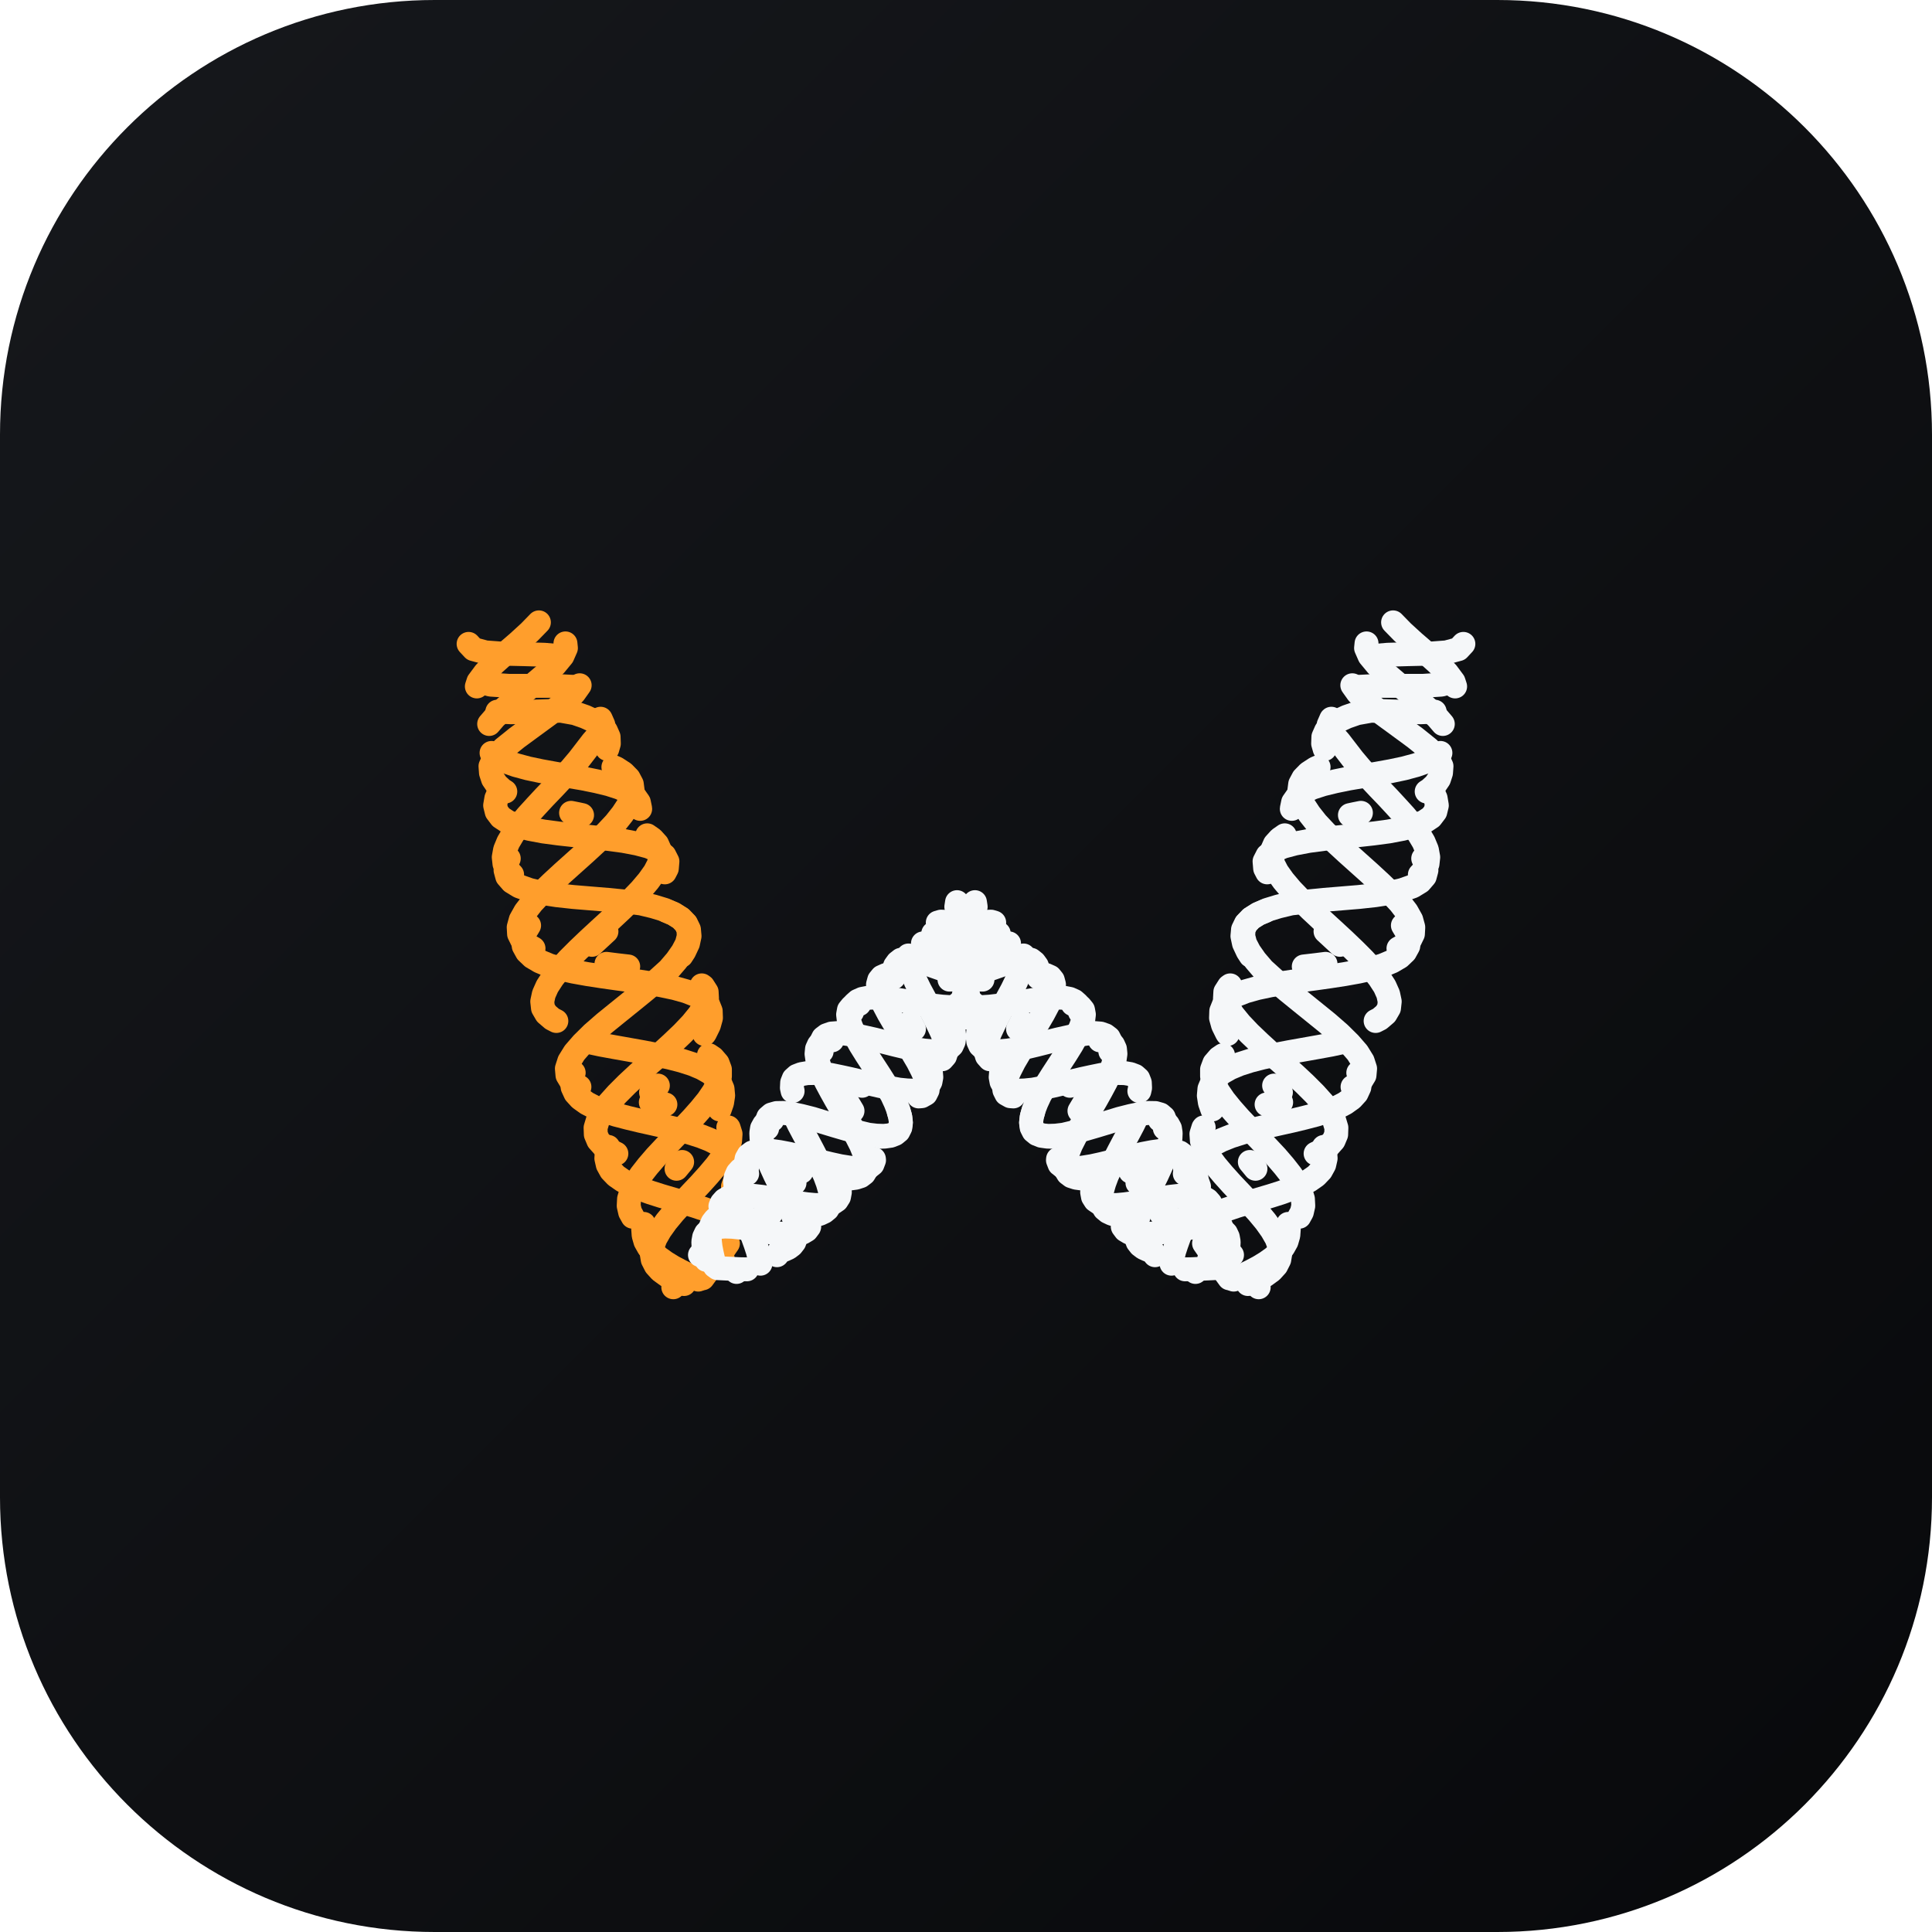
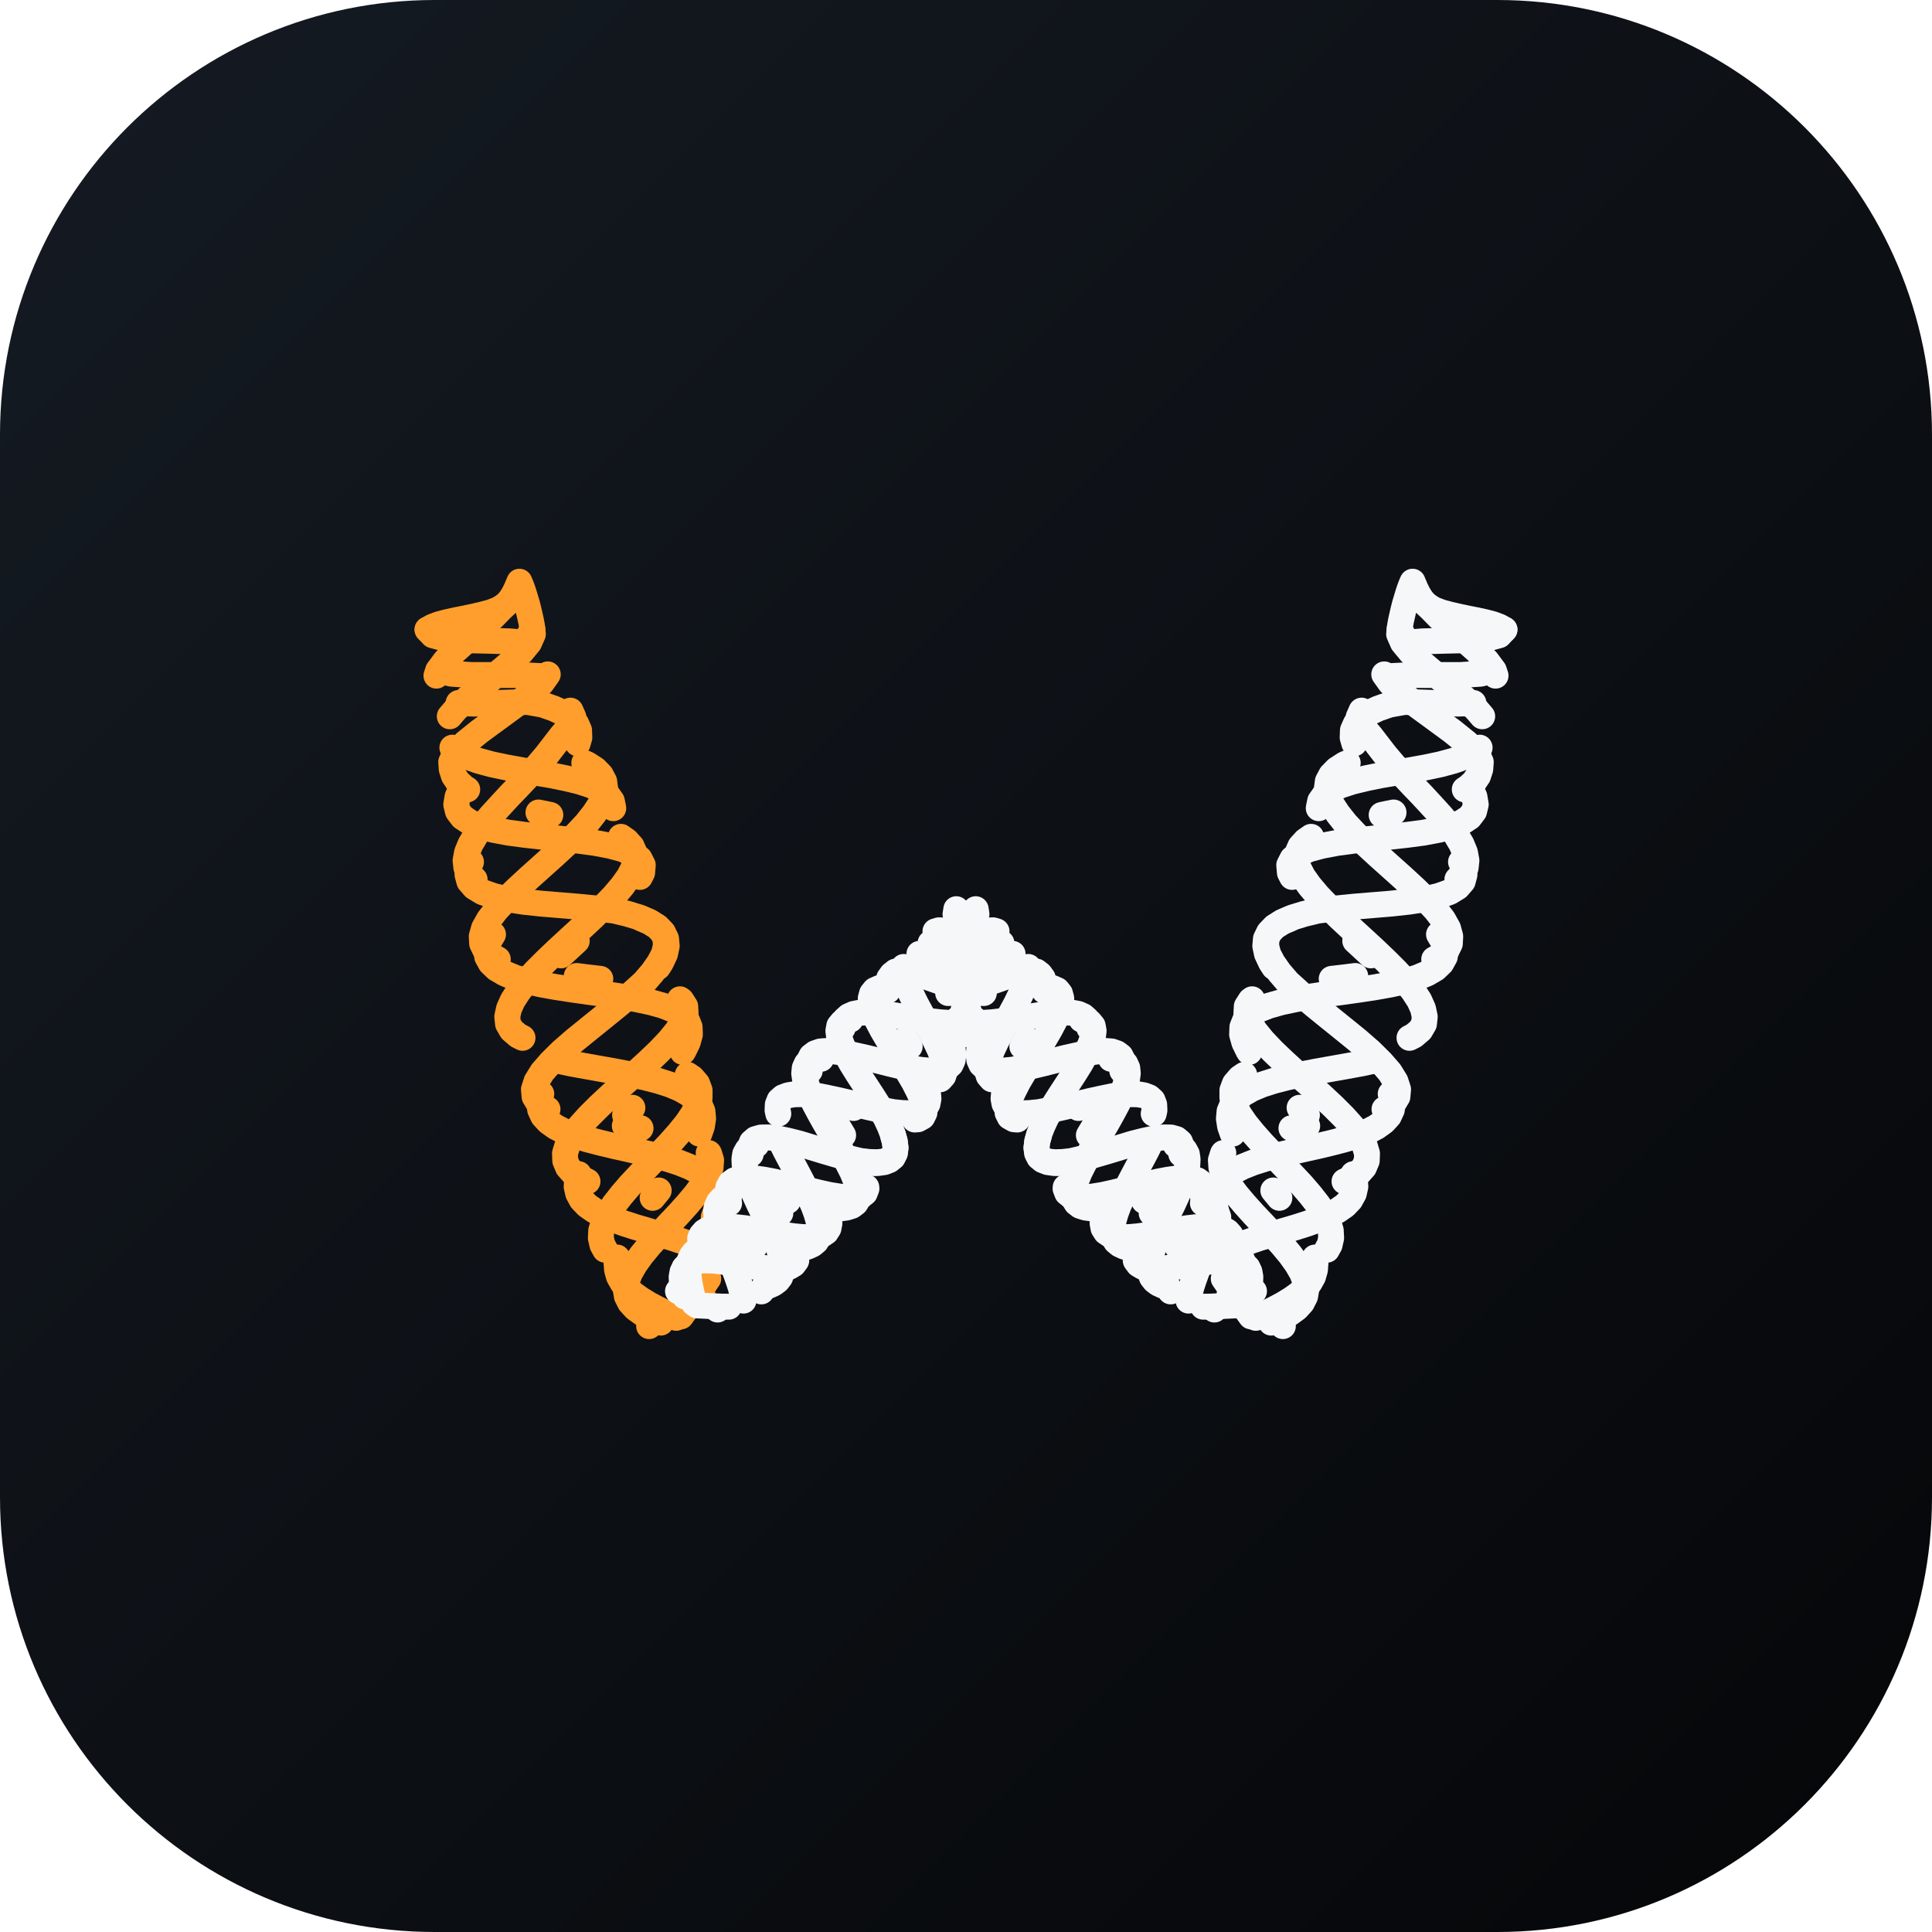
<svg xmlns="http://www.w3.org/2000/svg" viewBox="0 0 100 100" width="1024" height="1024">
  <defs>
    <linearGradient id="ibg" x1="0%" y1="0%" x2="100%" y2="100%">
-       <stop offset="0%" stop-color="#16181C" />
-       <stop offset="100%" stop-color="#08090B" />
+       <stop offset="0%" stop-color="#151B23" />
+       <stop offset="100%" stop-color="#050608" />
    </linearGradient>
  </defs>
  <rect width="100" height="100" rx="22.5" fill="url(#ibg)" />
-   <g transform="translate(19.056,20.269) scale(0.61887)">
-     <polyline points="8.40,21.10 8.81,21.54 9.81,21.81 11.28,21.92 13.01,21.96 14.73,22.01 15.81,22.10" fill="none" stroke="#FF9E2C" stroke-width="2.00" stroke-linecap="round" stroke-linejoin="round" />
+   <g transform="translate(16.5,18.45) scale(0.67)">
+     <polyline points="8.40,21.10 8.81,21.54 9.81,21.81 11.28,21.92 13.01,21.96 14.73,22.01 15.81,22.10 15.92,21.98 16.04,21.83 16.17,21.66 16.29,21.47 16.40,21.27 16.50,21.06" fill="none" stroke="#FF9E2C" stroke-width="2.00" stroke-linecap="round" stroke-linejoin="round" />
    <polyline points="10.32,30.22 10.80,30.59 11.50,30.94 12.36,31.24 13.36,31.51 14.45,31.74 15.61,31.95 16.80,32.16 17.98,32.36 19.11,32.59 20.14,32.84 21.04,33.13 21.77,33.48 22.31,33.88 22.64,34.35 22.75,34.88 22.75,34.90" fill="none" stroke="#FF9E2C" stroke-width="2.00" stroke-linecap="round" stroke-linejoin="round" />
    <polyline points="13.46,44.65 13.13,45.20 12.95,45.83 13.01,46.37 13.28,46.86 13.73,47.29 14.36,47.66 15.15,47.99 16.10,48.27 17.17,48.51 18.34,48.72 19.58,48.91 20.85,49.09 22.13,49.26 23.38,49.45 24.56,49.66 25.65,49.89 26.61,50.16 27.43,50.48 28.05,50.86 28.45,51.31 28.65,51.81 28.67,52.38 28.50,52.99 28.17,53.66 28.12,53.73" fill="none" stroke="#FF9E2C" stroke-width="2.00" stroke-linecap="round" stroke-linejoin="round" />
    <polyline points="24.23,58.04 23.88,58.38 23.66,58.61" fill="none" stroke="#FF9E2C" stroke-width="2.00" stroke-linecap="round" stroke-linejoin="round" />
    <polyline points="20.08,63.17 19.96,63.55 19.92,64.13 20.04,64.66 20.31,65.15 20.73,65.59 21.29,65.98 21.97,66.34 22.75,66.67 23.60,66.98 24.51,67.27 25.46,67.55 26.41,67.83 27.34,68.11 28.23,68.41 29.06,68.72 29.81,69.06 30.46,69.43" fill="none" stroke="#FF9E2C" stroke-width="2.00" stroke-linecap="round" stroke-linejoin="round" />
    <polyline points="10.80,26.77 11.98,26.82 14.02,26.76 16.12,26.69 17.30,26.90 18.16,27.20 18.89,27.54 19.48,27.93 19.89,28.38 20.11,28.88 20.13,29.44 20.00,29.89" fill="none" stroke="#FF9E2C" stroke-width="2.00" stroke-linecap="round" stroke-linejoin="round" />
    <polyline points="11.76,39.05 11.58,39.43 11.49,40.03 11.63,40.55 12.02,41.00 12.64,41.38 13.49,41.68 14.55,41.93 15.78,42.12 17.16,42.27 18.61,42.39 20.07,42.51 21.49,42.65 22.82,42.81 23.86,43.06 24.78,43.34 25.56,43.68 26.16,44.06 26.59,44.50 26.83,44.99 26.88,45.54 26.75,46.15 26.44,46.81 26.20,47.18" fill="none" stroke="#FF9E2C" stroke-width="2.00" stroke-linecap="round" stroke-linejoin="round" />
    <polyline points="17.19,56.97 17.17,57.03 17.05,57.63 17.10,58.18 17.33,58.68 17.73,59.12 18.29,59.52 18.98,59.88 19.81,60.19 20.73,60.48 21.73,60.74 22.77,60.99 23.85,61.23 24.91,61.47 25.95,61.72 26.93,61.99 27.84,62.28 28.64,62.60 29.34,62.96 29.90,63.35 30.33,63.79 30.63,64.27 30.78,64.79 30.80,65.35 30.70,65.95 30.51,66.49" fill="none" stroke="#FF9E2C" stroke-width="2.00" stroke-linecap="round" stroke-linejoin="round" />
    <polyline points="25.52,74.91 25.52,74.91" fill="none" stroke="#FF9E2C" stroke-width="2.00" stroke-linecap="round" stroke-linejoin="round" />
    <polyline points="9.87,24.41 10.25,24.51 11.79,24.61 13.63,24.61 15.50,24.61 17.09,24.69 17.37,24.75" fill="none" stroke="#FF9E2C" stroke-width="2.00" stroke-linecap="round" stroke-linejoin="round" />
    <polyline points="10.88,33.66 10.72,34.02 10.62,34.61 10.75,35.14 11.10,35.60 11.69,35.99 12.50,36.31 13.49,36.57 14.66,36.79 15.94,36.96 17.30,37.11 18.69,37.26 20.06,37.41 21.34,37.58 22.50,37.80 23.48,38.06 24.25,38.40 24.78,38.80 25.03,39.29 24.98,39.88 24.81,40.21" fill="none" stroke="#FF9E2C" stroke-width="2.00" stroke-linecap="round" stroke-linejoin="round" />
    <polyline points="19.93,45.15 19.53,45.52 18.72,46.27" fill="none" stroke="#FF9E2C" stroke-width="2.00" stroke-linecap="round" stroke-linejoin="round" />
    <polyline points="18.49,54.41 19.47,54.62 20.62,54.83 21.80,55.04 22.98,55.25 24.12,55.47 25.21,55.70 26.22,55.96 27.13,56.25 27.92,56.58 28.57,56.95 29.08,57.36 29.43,57.82 29.64,58.32 29.69,58.88 29.60,59.47 29.40,60.04" fill="none" stroke="#FF9E2C" stroke-width="2.00" stroke-linecap="round" stroke-linejoin="round" />
    <polyline points="26.26,64.43 26.22,64.48 25.79,65.00" fill="none" stroke="#FF9E2C" stroke-width="2.00" stroke-linecap="round" stroke-linejoin="round" />
    <polyline points="23.05,69.61 23.00,70.00 23.04,70.56 23.19,71.08 23.46,71.56 23.84,72.02 24.31,72.44 24.87,72.84 25.49,73.22 26.17,73.58 26.88,73.93 27.61,74.27" fill="none" stroke="#FF9E2C" stroke-width="2.00" stroke-linecap="round" stroke-linejoin="round" />
    <polyline points="17.69,24.56 17.22,25.22 16.30,26.07 15.10,27.00 13.76,27.98 12.44,28.95 11.31,29.86 10.53,30.67 10.23,31.33 10.27,31.88 10.44,32.40 10.76,32.87 11.22,33.29 11.47,33.45" fill="none" stroke="#FF9E2C" stroke-width="2.00" stroke-linecap="round" stroke-linejoin="round" />
    <polyline points="16.97,35.23 17.52,35.34 17.89,35.42" fill="none" stroke="#FF9E2C" stroke-width="2.00" stroke-linecap="round" stroke-linejoin="round" />
    <polyline points="23.34,37.11 23.77,37.41 24.17,37.85 24.39,38.35 24.44,38.91 24.31,39.52 23.97,40.18 23.45,40.91 22.80,41.68 22.03,42.48 21.19,43.31 20.29,44.15 19.36,45.00 18.44,45.85 17.56,46.69 16.75,47.50 16.03,48.29 15.44,49.04 14.98,49.75 14.69,50.40 14.56,51.01 14.62,51.56 14.90,52.04 15.39,52.46 15.74,52.64" fill="none" stroke="#FF9E2C" stroke-width="2.00" stroke-linecap="round" stroke-linejoin="round" />
    <polyline points="28.50,55.50 28.84,55.73 29.23,56.18 29.42,56.69 29.42,57.26 29.24,57.88 28.90,58.55 28.41,59.27 27.80,60.02 27.11,60.80 26.35,61.60 25.57,62.40 24.80,63.21 24.06,64.00 23.39,64.78 22.81,65.52 22.34,66.23 22.01,66.90 21.82,67.52 21.79,68.10 21.91,68.63 22.12,69.01" fill="none" stroke="#FF9E2C" stroke-width="2.00" stroke-linecap="round" stroke-linejoin="round" />
    <polyline points="29.65,72.51 29.65,72.51" fill="none" stroke="#FF9E2C" stroke-width="2.00" stroke-linecap="round" stroke-linejoin="round" />
-     <polyline points="14.28,19.30 13.49,20.11 12.55,20.97 11.53,21.85 10.57,22.71 9.77,23.52 9.22,24.26 9.09,24.66" fill="none" stroke="#FF9E2C" stroke-width="2.00" stroke-linecap="round" stroke-linejoin="round" />
+     <polyline points="8.40,21.10 8.78,20.88 9.28,20.69 9.88,20.53 10.56,20.38 11.27,20.24 11.98,20.09 12.67,19.93 13.30,19.76 13.85,19.55 14.28,19.30 13.49,20.11 12.55,20.97 11.53,21.85 10.57,22.71 9.77,23.52 9.22,24.26 9.09,24.66" fill="none" stroke="#FF9E2C" stroke-width="2.00" stroke-linecap="round" stroke-linejoin="round" />
    <polyline points="19.44,27.36 19.45,27.37 19.67,27.87 19.43,28.52 18.76,29.29 18.19,30.03 17.62,30.77 16.97,31.54 16.26,32.32 15.51,33.12 14.74,33.92 14.00,34.72 13.29,35.50 12.66,36.26 12.13,36.99 11.72,37.68 11.45,38.33 11.34,38.94 11.40,39.49 11.64,39.98 12.04,40.40" fill="none" stroke="#FF9E2C" stroke-width="2.00" stroke-linecap="round" stroke-linejoin="round" />
    <polyline points="24.94,43.43 25.54,43.68 26.15,44.06 26.56,44.50 26.79,45.00 26.81,45.56 26.65,46.18 26.30,46.85 25.79,47.58 25.14,48.34 24.19,49.20 23.14,50.09 22.02,51.00 20.88,51.92 19.77,52.82 18.76,53.70 17.92,54.53 17.26,55.29 16.82,56.00 16.62,56.62 16.67,57.18 16.96,57.66 17.48,58.06 17.67,58.15" fill="none" stroke="#FF9E2C" stroke-width="2.00" stroke-linecap="round" stroke-linejoin="round" />
    <polyline points="23.64,59.44 23.97,59.49 24.86,59.62" fill="none" stroke="#FF9E2C" stroke-width="2.00" stroke-linecap="round" stroke-linejoin="round" />
    <polyline points="30.12,61.54 30.15,61.58 30.31,62.09 30.27,62.67 30.05,63.31 29.66,64.00 29.12,64.73 28.48,65.49 27.77,66.28 27.02,67.07 26.28,67.87 25.57,68.65 24.94,69.41 24.42,70.14 24.03,70.82 23.79,71.46 23.71,72.06 23.80,72.60 24.05,73.09 24.45,73.53 25.00,73.93 25.66,74.30 26.42,74.64" fill="none" stroke="#FF9E2C" stroke-width="2.00" stroke-linecap="round" stroke-linejoin="round" />
-     <polyline points="16.50,21.06 16.54,21.45 16.25,22.11 15.63,22.86 14.75,23.70 13.70,24.59 12.58,25.50 11.51,26.40 10.60,27.24 10.12,27.80" fill="none" stroke="#FF9E2C" stroke-width="2.00" stroke-linecap="round" stroke-linejoin="round" />
+     <polyline points="14.28,19.30 14.48,19.13 14.66,18.95 14.82,18.75 14.95,18.55 15.07,18.35 15.17,18.15 15.27,17.95 15.35,17.75 15.43,17.57 15.50,17.40 15.60,17.63 15.72,17.94 15.84,18.30 15.96,18.70 16.09,19.13 16.20,19.56 16.30,19.99 16.39,20.39 16.46,20.76 16.50,21.06 16.54,21.45 16.25,22.11 15.63,22.86 14.75,23.70 13.70,24.59 12.58,25.50 11.51,26.40 10.60,27.24 10.12,27.80" fill="none" stroke="#FF9E2C" stroke-width="2.00" stroke-linecap="round" stroke-linejoin="round" />
    <polyline points="20.51,31.40 20.76,31.51 21.36,31.90 21.79,32.34 22.05,32.83 22.12,33.37 22.02,33.97 21.73,34.63 21.27,35.33 20.67,36.09 19.93,36.88 19.08,37.71 18.17,38.55 17.21,39.41 16.25,40.27 15.33,41.12 14.47,41.95 13.72,42.75 13.14,43.50 12.76,44.18 12.59,44.80 12.62,45.36 12.86,45.85 13.32,46.28 13.83,46.57" fill="none" stroke="#FF9E2C" stroke-width="2.00" stroke-linecap="round" stroke-linejoin="round" />
    <polyline points="19.93,47.86 20.80,47.97 21.75,48.08" fill="none" stroke="#FF9E2C" stroke-width="2.00" stroke-linecap="round" stroke-linejoin="round" />
    <polyline points="27.90,49.66 28.01,49.74 28.31,50.21 28.34,50.77 28.11,51.41 27.68,52.11 27.06,52.87 26.30,53.67 25.43,54.50 24.49,55.36 23.51,56.22 22.55,57.08 21.64,57.93 20.82,58.75 20.12,59.53 19.58,60.26 19.21,60.94 19.02,61.57 19.04,62.13 19.25,62.63 19.65,63.08 20.22,63.47 20.76,63.73" fill="none" stroke="#FF9E2C" stroke-width="2.00" stroke-linecap="round" stroke-linejoin="round" />
    <polyline points="30.74,67.06 30.75,67.07" fill="none" stroke="#FF9E2C" stroke-width="2.00" stroke-linecap="round" stroke-linejoin="round" />
    <polyline points="30.09,71.24 30.09,71.24 29.59,71.96 29.05,72.70 28.51,73.43 27.98,74.16" fill="none" stroke="#FF9E2C" stroke-width="2.00" stroke-linecap="round" stroke-linejoin="round" />
    <polyline points="49.25,42.70 49.19,43.09 49.48,43.75 50.05,44.62 50.77,45.60 51.48,46.58 51.89,47.21" fill="none" stroke="#F5F7F9" stroke-width="2.00" stroke-linecap="round" stroke-linejoin="round" />
    <polyline points="45.19,47.16 45.20,47.56 45.31,48.08 45.52,48.67 45.80,49.33 46.14,50.03 46.53,50.75 46.93,51.50 47.32,52.23 47.68,52.95 47.99,53.61 48.22,54.22 48.35,54.76 48.36,55.21 48.25,55.57 48.02,55.83 48.01,55.84" fill="none" stroke="#F5F7F9" stroke-width="2.00" stroke-linecap="round" stroke-linejoin="round" />
    <polyline points="38.80,54.26 38.36,54.28 37.95,54.41 37.69,54.65 37.54,54.98 37.50,55.39 37.57,55.88 37.74,56.44 37.99,57.08 38.32,57.76 38.71,58.49 39.14,59.26 39.59,60.03 40.05,60.81 40.48,61.58 40.87,62.32 41.22,63.01 41.48,63.65 41.66,64.23 41.72,64.71 41.65,65.10 41.47,65.40 41.18,65.62 40.78,65.75 40.27,65.82 40.22,65.82" fill="none" stroke="#F5F7F9" stroke-width="2.00" stroke-linecap="round" stroke-linejoin="round" />
    <polyline points="36.24,65.24 35.91,65.17 35.69,65.13" fill="none" stroke="#F5F7F9" stroke-width="2.00" stroke-linecap="round" stroke-linejoin="round" />
    <polyline points="31.71,64.82 31.46,64.90 31.13,65.09 30.90,65.35 30.75,65.69 30.69,66.08 30.73,66.54 30.82,67.05 30.98,67.61 31.18,68.20 31.41,68.82 31.67,69.45 31.93,70.09 32.18,70.71 32.40,71.32 32.59,71.90 32.72,72.44 32.81,72.94" fill="none" stroke="#F5F7F9" stroke-width="2.00" stroke-linecap="round" stroke-linejoin="round" />
    <polyline points="47.24,46.14 47.72,46.82 48.63,47.94 49.57,49.09 49.96,49.82 50.17,50.42 50.30,50.95 50.34,51.42 50.27,51.82 50.10,52.13 49.81,52.35 49.51,52.44" fill="none" stroke="#F5F7F9" stroke-width="2.00" stroke-linecap="round" stroke-linejoin="round" />
    <polyline points="41.07,51.23 40.79,51.27 40.43,51.45 40.21,51.72 40.14,52.10 40.20,52.59 40.41,53.18 40.73,53.86 41.15,54.62 41.66,55.44 42.22,56.30 42.78,57.16 43.31,58.00 43.80,58.81 44.11,59.48 44.35,60.10 44.50,60.66 44.56,61.14 44.51,61.54 44.35,61.86 44.07,62.09 43.69,62.24 43.20,62.31 42.90,62.32" fill="none" stroke="#F5F7F9" stroke-width="2.00" stroke-linecap="round" stroke-linejoin="round" />
    <polyline points="33.80,60.91 33.76,60.92 33.38,61.08 33.11,61.31 32.94,61.62 32.88,62.01 32.90,62.47 33.00,62.99 33.19,63.57 33.43,64.19 33.72,64.84 34.03,65.52 34.37,66.21 34.69,66.89 35.00,67.57 35.28,68.21 35.51,68.83 35.69,69.39 35.79,69.92 35.82,70.38 35.77,70.78 35.64,71.13 35.43,71.40 35.14,71.62 34.77,71.79 34.40,71.88" fill="none" stroke="#F5F7F9" stroke-width="2.00" stroke-linecap="round" stroke-linejoin="round" />
    <polyline points="27.75,72.21 27.75,72.21" fill="none" stroke="#F5F7F9" stroke-width="2.00" stroke-linecap="round" stroke-linejoin="round" />
    <polyline points="48.11,44.75 48.22,45.00 48.82,45.90 49.61,46.93 50.41,47.97 51.05,48.89 51.14,49.07" fill="none" stroke="#F5F7F9" stroke-width="2.00" stroke-linecap="round" stroke-linejoin="round" />
    <polyline points="43.58,48.74 43.32,48.79 42.96,48.95 42.74,49.22 42.64,49.59 42.68,50.06 42.86,50.63 43.14,51.28 43.53,52.02 43.98,52.79 44.49,53.61 45.00,54.44 45.51,55.26 45.97,56.04 46.34,56.77 46.63,57.41 46.77,57.97 46.79,58.42 46.63,58.74 46.29,58.93 46.04,58.95" fill="none" stroke="#F5F7F9" stroke-width="2.00" stroke-linecap="round" stroke-linejoin="round" />
    <polyline points="41.31,58.06 40.94,57.97 40.19,57.80" fill="none" stroke="#F5F7F9" stroke-width="2.00" stroke-linecap="round" stroke-linejoin="round" />
    <polyline points="35.73,60.69 36.03,61.31 36.41,62.03 36.81,62.77 37.20,63.51 37.57,64.23 37.91,64.92 38.21,65.58 38.44,66.20 38.60,66.76 38.68,67.26 38.68,67.70 38.59,68.06 38.41,68.37 38.13,68.60 37.77,68.77 37.38,68.87" fill="none" stroke="#F5F7F9" stroke-width="2.00" stroke-linecap="round" stroke-linejoin="round" />
    <polyline points="33.69,68.74 33.64,68.74 33.18,68.69" fill="none" stroke="#F5F7F9" stroke-width="2.00" stroke-linecap="round" stroke-linejoin="round" />
    <polyline points="29.53,68.87 29.30,68.99 29.02,69.22 28.81,69.49 28.66,69.82 28.58,70.20 28.56,70.62 28.58,71.08 28.64,71.57 28.74,72.08 28.86,72.61 28.99,73.15" fill="none" stroke="#F5F7F9" stroke-width="2.00" stroke-linecap="round" stroke-linejoin="round" />
    <polyline points="51.38,49.18 50.82,49.16 49.97,48.96 48.96,48.63 47.86,48.25 46.78,47.87 45.81,47.58 45.04,47.44 44.56,47.52 44.28,47.74 44.07,48.03 43.96,48.38 43.93,48.80 43.95,49.00" fill="none" stroke="#F5F7F9" stroke-width="2.00" stroke-linecap="round" stroke-linejoin="round" />
    <polyline points="45.35,52.73 45.53,53.08 45.65,53.31" fill="none" stroke="#F5F7F9" stroke-width="2.00" stroke-linecap="round" stroke-linejoin="round" />
    <polyline points="47.07,56.98 47.10,57.34 47.03,57.72 46.86,58.03 46.58,58.27 46.20,58.42 45.70,58.47 45.09,58.45 44.39,58.38 43.64,58.24 42.83,58.08 42.00,57.89 41.14,57.69 40.29,57.49 39.46,57.31 38.68,57.15 37.95,57.04 37.30,56.99 36.72,57.00 36.25,57.08 35.86,57.23 35.59,57.47 35.46,57.80 35.44,58.23 35.50,58.50" fill="none" stroke="#F5F7F9" stroke-width="2.00" stroke-linecap="round" stroke-linejoin="round" />
    <polyline points="39.43,66.68 39.45,66.96 39.38,67.34 39.19,67.64 38.88,67.85 38.47,67.98 37.97,68.04 37.37,68.03 36.71,67.97 35.99,67.87 35.24,67.74 34.48,67.61 33.71,67.48 32.97,67.35 32.27,67.27 31.62,67.22 31.04,67.22 30.54,67.28 30.13,67.41 29.80,67.61 29.57,67.87 29.46,68.13" fill="none" stroke="#F5F7F9" stroke-width="2.00" stroke-linecap="round" stroke-linejoin="round" />
    <polyline points="30.81,73.63 30.81,73.63" fill="none" stroke="#F5F7F9" stroke-width="2.00" stroke-linecap="round" stroke-linejoin="round" />
    <polyline points="52.74,45.32 51.96,45.18 51.10,44.97 50.19,44.73 49.32,44.51 48.54,44.36 47.91,44.33 47.64,44.41" fill="none" stroke="#F5F7F9" stroke-width="2.00" stroke-linecap="round" stroke-linejoin="round" />
    <polyline points="50.63,51.19 50.63,51.20 50.45,51.51 50.00,51.62 49.30,51.53 48.66,51.48 48.02,51.44 47.33,51.36 46.61,51.25 45.86,51.13 45.10,51.00 44.35,50.88 43.63,50.77 42.95,50.70 42.34,50.68 41.79,50.70 41.33,50.79 40.95,50.96 40.68,51.20 40.52,51.51 40.47,51.89" fill="none" stroke="#F5F7F9" stroke-width="2.00" stroke-linecap="round" stroke-linejoin="round" />
    <polyline points="44.37,60.22 44.50,60.65 44.55,61.13 44.49,61.52 44.32,61.84 44.03,62.06 43.63,62.20 43.12,62.25 42.51,62.23 41.83,62.15 40.96,61.94 40.03,61.68 39.07,61.40 38.08,61.10 37.13,60.81 36.22,60.58 35.42,60.41 34.73,60.33 34.16,60.34 33.74,60.46 33.46,60.70 33.33,61.04 33.34,61.48 33.37,61.62" fill="none" stroke="#F5F7F9" stroke-width="2.00" stroke-linecap="round" stroke-linejoin="round" />
    <polyline points="35.24,65.43 35.35,65.63 35.66,66.18" fill="none" stroke="#F5F7F9" stroke-width="2.00" stroke-linecap="round" stroke-linejoin="round" />
    <polyline points="36.89,69.83 36.88,69.86 36.67,70.14 36.35,70.33 35.91,70.45 35.37,70.48 34.75,70.45 34.07,70.38 33.34,70.27 32.60,70.15 31.85,70.03 31.13,69.92 30.45,69.85 29.84,69.83 29.31,69.87 28.86,69.97 28.50,70.15 28.25,70.40 28.10,70.72 28.03,71.11 28.05,71.56 28.14,72.07 28.28,72.62" fill="none" stroke="#F5F7F9" stroke-width="2.00" stroke-linecap="round" stroke-linejoin="round" />
    <polyline points="52.75,47.21 52.55,47.38 52.08,47.46 51.41,47.39 50.58,47.21 49.65,46.96 48.69,46.67 47.75,46.40 46.91,46.21 46.40,46.15" fill="none" stroke="#F5F7F9" stroke-width="2.00" stroke-linecap="round" stroke-linejoin="round" />
    <polyline points="48.92,53.29 48.97,53.47 49.02,53.95 48.97,54.35 48.82,54.68 48.56,54.92 48.19,55.08 47.71,55.17 47.14,55.17 46.48,55.11 45.74,54.99 44.93,54.83 44.09,54.63 43.22,54.41 42.34,54.19 41.49,54.00 40.68,53.82 39.93,53.70 39.28,53.65 38.75,53.69 38.35,53.83 38.06,54.05 37.90,54.37 37.87,54.79 37.93,55.18" fill="none" stroke="#F5F7F9" stroke-width="2.00" stroke-linecap="round" stroke-linejoin="round" />
    <polyline points="39.85,59.06 40.17,59.59 40.51,60.16" fill="none" stroke="#F5F7F9" stroke-width="2.00" stroke-linecap="round" stroke-linejoin="round" />
    <polyline points="42.30,64.18 42.31,64.28 42.18,64.62 41.90,64.84 41.46,64.95 40.90,64.97 40.22,64.90 39.47,64.78 38.65,64.60 37.79,64.39 36.91,64.16 36.03,63.95 35.19,63.75 34.40,63.60 33.68,63.50 33.06,63.47 32.53,63.51 32.12,63.64 31.82,63.86 31.65,64.16 31.58,64.55 31.61,65.01 31.70,65.41" fill="none" stroke="#F5F7F9" stroke-width="2.00" stroke-linecap="round" stroke-linejoin="round" />
    <polyline points="34.20,72.22 34.19,72.23" fill="none" stroke="#F5F7F9" stroke-width="2.00" stroke-linecap="round" stroke-linejoin="round" />
    <polyline points="31.68,73.41 31.68,73.41 31.08,73.40 30.45,73.37 29.83,73.34 29.21,73.31" fill="none" stroke="#F5F7F9" stroke-width="2.00" stroke-linecap="round" stroke-linejoin="round" />
    <polyline points="50.75,42.70 50.81,43.09 50.52,43.75 49.95,44.62 49.23,45.60 48.52,46.58 48.11,47.21" fill="none" stroke="#F5F7F9" stroke-width="2.00" stroke-linecap="round" stroke-linejoin="round" />
    <polyline points="54.81,47.16 54.80,47.56 54.69,48.08 54.48,48.67 54.20,49.33 53.86,50.03 53.47,50.75 53.07,51.50 52.68,52.23 52.32,52.95 52.01,53.61 51.78,54.22 51.65,54.76 51.64,55.21 51.75,55.57 51.98,55.83 51.99,55.84" fill="none" stroke="#F5F7F9" stroke-width="2.00" stroke-linecap="round" stroke-linejoin="round" />
    <polyline points="61.20,54.26 61.64,54.28 62.05,54.41 62.31,54.65 62.46,54.98 62.50,55.39 62.43,55.88 62.26,56.44 62.01,57.08 61.68,57.76 61.29,58.49 60.86,59.26 60.41,60.03 59.95,60.81 59.52,61.58 59.13,62.32 58.78,63.01 58.52,63.65 58.34,64.23 58.28,64.71 58.35,65.10 58.53,65.40 58.82,65.62 59.22,65.75 59.73,65.82 59.78,65.82" fill="none" stroke="#F5F7F9" stroke-width="2.00" stroke-linecap="round" stroke-linejoin="round" />
    <polyline points="63.76,65.24 64.09,65.17 64.31,65.13" fill="none" stroke="#F5F7F9" stroke-width="2.00" stroke-linecap="round" stroke-linejoin="round" />
    <polyline points="68.29,64.82 68.54,64.90 68.87,65.09 69.10,65.35 69.25,65.69 69.31,66.08 69.27,66.54 69.18,67.05 69.02,67.61 68.82,68.20 68.59,68.82 68.33,69.45 68.07,70.09 67.82,70.71 67.60,71.32 67.41,71.90 67.28,72.44 67.19,72.94" fill="none" stroke="#F5F7F9" stroke-width="2.00" stroke-linecap="round" stroke-linejoin="round" />
    <polyline points="52.76,46.14 52.28,46.82 51.37,47.94 50.43,49.09 50.04,49.82 49.83,50.42 49.70,50.95 49.66,51.42 49.73,51.82 49.90,52.13 50.19,52.35 50.49,52.44" fill="none" stroke="#F5F7F9" stroke-width="2.00" stroke-linecap="round" stroke-linejoin="round" />
    <polyline points="58.93,51.23 59.21,51.27 59.57,51.45 59.79,51.72 59.86,52.10 59.80,52.59 59.59,53.18 59.27,53.86 58.85,54.62 58.34,55.44 57.78,56.30 57.22,57.16 56.69,58.00 56.20,58.81 55.89,59.48 55.65,60.10 55.50,60.66 55.44,61.14 55.49,61.54 55.65,61.86 55.93,62.09 56.31,62.24 56.80,62.31 57.10,62.32" fill="none" stroke="#F5F7F9" stroke-width="2.00" stroke-linecap="round" stroke-linejoin="round" />
    <polyline points="66.20,60.91 66.24,60.92 66.62,61.08 66.89,61.31 67.06,61.62 67.12,62.01 67.10,62.47 67.00,62.99 66.81,63.57 66.57,64.19 66.28,64.84 65.97,65.52 65.63,66.21 65.31,66.89 65.00,67.57 64.72,68.21 64.49,68.83 64.31,69.39 64.21,69.92 64.18,70.38 64.23,70.78 64.36,71.13 64.57,71.40 64.86,71.62 65.23,71.79 65.60,71.88" fill="none" stroke="#F5F7F9" stroke-width="2.00" stroke-linecap="round" stroke-linejoin="round" />
    <polyline points="72.25,72.21 72.25,72.21" fill="none" stroke="#F5F7F9" stroke-width="2.00" stroke-linecap="round" stroke-linejoin="round" />
    <polyline points="51.89,44.75 51.78,45.00 51.18,45.90 50.39,46.93 49.59,47.97 48.95,48.89 48.86,49.07" fill="none" stroke="#F5F7F9" stroke-width="2.00" stroke-linecap="round" stroke-linejoin="round" />
    <polyline points="56.42,48.74 56.68,48.79 57.04,48.95 57.26,49.22 57.36,49.59 57.32,50.06 57.14,50.63 56.86,51.28 56.47,52.02 56.02,52.79 55.51,53.61 55.00,54.44 54.49,55.26 54.03,56.04 53.66,56.77 53.37,57.41 53.23,57.97 53.21,58.42 53.37,58.74 53.71,58.93 53.96,58.95" fill="none" stroke="#F5F7F9" stroke-width="2.00" stroke-linecap="round" stroke-linejoin="round" />
    <polyline points="58.69,58.06 59.06,57.97 59.81,57.80" fill="none" stroke="#F5F7F9" stroke-width="2.00" stroke-linecap="round" stroke-linejoin="round" />
    <polyline points="64.27,60.69 63.97,61.31 63.59,62.03 63.19,62.77 62.80,63.51 62.43,64.23 62.09,64.92 61.79,65.58 61.56,66.20 61.40,66.76 61.32,67.26 61.32,67.70 61.41,68.06 61.59,68.37 61.87,68.60 62.23,68.77 62.62,68.87" fill="none" stroke="#F5F7F9" stroke-width="2.00" stroke-linecap="round" stroke-linejoin="round" />
    <polyline points="66.31,68.74 66.36,68.74 66.82,68.69" fill="none" stroke="#F5F7F9" stroke-width="2.00" stroke-linecap="round" stroke-linejoin="round" />
    <polyline points="70.47,68.87 70.70,68.99 70.98,69.22 71.19,69.49 71.34,69.82 71.42,70.20 71.44,70.62 71.42,71.08 71.36,71.57 71.26,72.08 71.14,72.61 71.01,73.15" fill="none" stroke="#F5F7F9" stroke-width="2.00" stroke-linecap="round" stroke-linejoin="round" />
    <polyline points="48.62,49.18 49.18,49.16 50.03,48.96 51.04,48.63 52.14,48.25 53.22,47.87 54.19,47.58 54.96,47.44 55.44,47.52 55.72,47.74 55.93,48.03 56.04,48.38 56.07,48.80 56.05,49.00" fill="none" stroke="#F5F7F9" stroke-width="2.00" stroke-linecap="round" stroke-linejoin="round" />
    <polyline points="54.65,52.73 54.47,53.08 54.35,53.31" fill="none" stroke="#F5F7F9" stroke-width="2.00" stroke-linecap="round" stroke-linejoin="round" />
    <polyline points="52.93,56.98 52.90,57.34 52.97,57.72 53.14,58.03 53.42,58.27 53.80,58.42 54.30,58.47 54.91,58.45 55.61,58.38 56.36,58.24 57.17,58.08 58.00,57.89 58.86,57.69 59.71,57.49 60.54,57.31 61.32,57.15 62.05,57.04 62.70,56.99 63.28,57.00 63.75,57.08 64.14,57.23 64.41,57.47 64.54,57.80 64.56,58.23 64.50,58.50" fill="none" stroke="#F5F7F9" stroke-width="2.00" stroke-linecap="round" stroke-linejoin="round" />
    <polyline points="60.57,66.68 60.55,66.96 60.62,67.34 60.81,67.64 61.12,67.85 61.53,67.98 62.03,68.04 62.63,68.03 63.29,67.97 64.01,67.87 64.76,67.74 65.52,67.61 66.29,67.48 67.03,67.35 67.73,67.27 68.38,67.22 68.96,67.22 69.46,67.28 69.87,67.41 70.20,67.61 70.43,67.87 70.54,68.13" fill="none" stroke="#F5F7F9" stroke-width="2.00" stroke-linecap="round" stroke-linejoin="round" />
    <polyline points="69.19,73.63 69.19,73.63" fill="none" stroke="#F5F7F9" stroke-width="2.00" stroke-linecap="round" stroke-linejoin="round" />
    <polyline points="47.26,45.32 48.04,45.18 48.90,44.97 49.81,44.73 50.68,44.51 51.46,44.36 52.09,44.33 52.36,44.41" fill="none" stroke="#F5F7F9" stroke-width="2.00" stroke-linecap="round" stroke-linejoin="round" />
    <polyline points="49.37,51.19 49.37,51.20 49.55,51.51 50.00,51.62 50.70,51.53 51.34,51.48 51.98,51.44 52.67,51.36 53.39,51.25 54.14,51.13 54.90,51.00 55.65,50.88 56.37,50.77 57.05,50.70 57.66,50.68 58.21,50.70 58.67,50.79 59.05,50.96 59.32,51.20 59.48,51.51 59.53,51.89" fill="none" stroke="#F5F7F9" stroke-width="2.00" stroke-linecap="round" stroke-linejoin="round" />
    <polyline points="55.63,60.22 55.50,60.65 55.45,61.13 55.51,61.52 55.68,61.84 55.97,62.06 56.37,62.20 56.88,62.25 57.49,62.23 58.17,62.15 59.04,61.94 59.97,61.68 60.93,61.40 61.92,61.10 62.87,60.81 63.78,60.58 64.58,60.41 65.27,60.33 65.84,60.34 66.26,60.46 66.54,60.70 66.67,61.04 66.66,61.48 66.63,61.62" fill="none" stroke="#F5F7F9" stroke-width="2.00" stroke-linecap="round" stroke-linejoin="round" />
    <polyline points="64.76,65.43 64.65,65.63 64.34,66.18" fill="none" stroke="#F5F7F9" stroke-width="2.00" stroke-linecap="round" stroke-linejoin="round" />
    <polyline points="63.11,69.83 63.12,69.86 63.33,70.14 63.65,70.33 64.09,70.45 64.63,70.48 65.25,70.45 65.93,70.38 66.66,70.27 67.40,70.15 68.15,70.03 68.87,69.92 69.55,69.85 70.16,69.83 70.69,69.87 71.14,69.97 71.50,70.15 71.75,70.40 71.90,70.72 71.97,71.11 71.95,71.56 71.86,72.07 71.72,72.62" fill="none" stroke="#F5F7F9" stroke-width="2.00" stroke-linecap="round" stroke-linejoin="round" />
    <polyline points="47.25,47.21 47.45,47.38 47.92,47.46 48.59,47.39 49.42,47.21 50.35,46.96 51.31,46.67 52.25,46.40 53.09,46.21 53.60,46.15" fill="none" stroke="#F5F7F9" stroke-width="2.00" stroke-linecap="round" stroke-linejoin="round" />
    <polyline points="51.08,53.29 51.03,53.47 50.98,53.95 51.03,54.35 51.18,54.68 51.44,54.92 51.81,55.08 52.29,55.17 52.86,55.17 53.52,55.11 54.26,54.99 55.07,54.83 55.91,54.63 56.78,54.41 57.66,54.19 58.51,54.00 59.32,53.82 60.07,53.70 60.72,53.65 61.25,53.69 61.65,53.83 61.94,54.05 62.10,54.37 62.13,54.79 62.07,55.18" fill="none" stroke="#F5F7F9" stroke-width="2.00" stroke-linecap="round" stroke-linejoin="round" />
    <polyline points="60.15,59.06 59.83,59.59 59.49,60.16" fill="none" stroke="#F5F7F9" stroke-width="2.00" stroke-linecap="round" stroke-linejoin="round" />
    <polyline points="57.70,64.18 57.69,64.28 57.82,64.62 58.10,64.84 58.54,64.95 59.10,64.97 59.78,64.90 60.53,64.78 61.35,64.60 62.21,64.39 63.09,64.16 63.97,63.95 64.81,63.75 65.60,63.60 66.32,63.50 66.94,63.47 67.47,63.51 67.88,63.64 68.18,63.86 68.35,64.16 68.42,64.55 68.39,65.01 68.30,65.41" fill="none" stroke="#F5F7F9" stroke-width="2.00" stroke-linecap="round" stroke-linejoin="round" />
    <polyline points="65.80,72.22 65.81,72.23" fill="none" stroke="#F5F7F9" stroke-width="2.00" stroke-linecap="round" stroke-linejoin="round" />
    <polyline points="68.32,73.41 68.32,73.41 68.92,73.40 69.55,73.37 70.17,73.34 70.79,73.31" fill="none" stroke="#F5F7F9" stroke-width="2.00" stroke-linecap="round" stroke-linejoin="round" />
-     <polyline points="91.60,21.10 91.19,21.54 90.19,21.81 88.72,21.92 86.99,21.96 85.27,22.01 84.19,22.10" fill="none" stroke="#F5F7F9" stroke-width="2.00" stroke-linecap="round" stroke-linejoin="round" />
+     <polyline points="91.60,21.10 91.19,21.54 90.19,21.81 88.72,21.92 86.99,21.96 85.27,22.01 84.19,22.10 84.08,21.98 83.96,21.83 83.83,21.66 83.71,21.47 83.60,21.27 83.50,21.06" fill="none" stroke="#F5F7F9" stroke-width="2.00" stroke-linecap="round" stroke-linejoin="round" />
    <polyline points="89.68,30.22 89.20,30.59 88.50,30.94 87.64,31.24 86.64,31.51 85.55,31.74 84.39,31.95 83.20,32.16 82.02,32.36 80.89,32.59 79.86,32.84 78.96,33.13 78.23,33.48 77.69,33.88 77.36,34.35 77.25,34.88 77.25,34.90" fill="none" stroke="#F5F7F9" stroke-width="2.00" stroke-linecap="round" stroke-linejoin="round" />
    <polyline points="86.54,44.65 86.87,45.20 87.05,45.83 86.99,46.37 86.72,46.86 86.27,47.29 85.64,47.66 84.85,47.99 83.90,48.27 82.83,48.51 81.66,48.72 80.42,48.91 79.15,49.09 77.87,49.26 76.62,49.45 75.44,49.66 74.35,49.89 73.39,50.16 72.57,50.48 71.95,50.86 71.55,51.31 71.35,51.81 71.33,52.38 71.50,52.99 71.83,53.66 71.88,53.73" fill="none" stroke="#F5F7F9" stroke-width="2.00" stroke-linecap="round" stroke-linejoin="round" />
    <polyline points="75.77,58.04 76.12,58.38 76.34,58.61" fill="none" stroke="#F5F7F9" stroke-width="2.00" stroke-linecap="round" stroke-linejoin="round" />
    <polyline points="79.92,63.17 80.04,63.55 80.08,64.13 79.96,64.66 79.69,65.15 79.27,65.59 78.71,65.98 78.03,66.34 77.25,66.67 76.40,66.98 75.49,67.27 74.54,67.55 73.59,67.83 72.66,68.11 71.77,68.41 70.94,68.72 70.19,69.06 69.54,69.43" fill="none" stroke="#F5F7F9" stroke-width="2.00" stroke-linecap="round" stroke-linejoin="round" />
    <polyline points="89.20,26.77 88.02,26.82 85.98,26.76 83.88,26.69 82.70,26.90 81.84,27.20 81.11,27.54 80.52,27.93 80.11,28.38 79.89,28.88 79.87,29.44 80.00,29.89" fill="none" stroke="#F5F7F9" stroke-width="2.00" stroke-linecap="round" stroke-linejoin="round" />
    <polyline points="88.24,39.05 88.42,39.43 88.51,40.03 88.37,40.55 87.98,41.00 87.36,41.38 86.51,41.68 85.45,41.93 84.22,42.12 82.84,42.27 81.39,42.39 79.93,42.51 78.51,42.65 77.18,42.81 76.14,43.06 75.22,43.34 74.44,43.68 73.84,44.06 73.41,44.50 73.17,44.99 73.12,45.54 73.25,46.15 73.56,46.81 73.80,47.18" fill="none" stroke="#F5F7F9" stroke-width="2.00" stroke-linecap="round" stroke-linejoin="round" />
    <polyline points="82.81,56.97 82.83,57.03 82.95,57.63 82.90,58.18 82.67,58.68 82.27,59.12 81.71,59.52 81.02,59.88 80.19,60.19 79.27,60.48 78.27,60.74 77.23,60.99 76.15,61.23 75.09,61.47 74.05,61.72 73.07,61.99 72.16,62.28 71.36,62.60 70.66,62.96 70.10,63.35 69.67,63.79 69.37,64.27 69.22,64.79 69.20,65.35 69.30,65.95 69.49,66.49" fill="none" stroke="#F5F7F9" stroke-width="2.00" stroke-linecap="round" stroke-linejoin="round" />
    <polyline points="74.48,74.91 74.48,74.91" fill="none" stroke="#F5F7F9" stroke-width="2.00" stroke-linecap="round" stroke-linejoin="round" />
    <polyline points="90.13,24.41 89.75,24.51 88.21,24.61 86.37,24.61 84.50,24.61 82.91,24.69 82.63,24.75" fill="none" stroke="#F5F7F9" stroke-width="2.00" stroke-linecap="round" stroke-linejoin="round" />
    <polyline points="89.12,33.66 89.28,34.02 89.38,34.61 89.25,35.14 88.90,35.60 88.31,35.99 87.50,36.31 86.51,36.57 85.34,36.79 84.06,36.96 82.70,37.11 81.31,37.26 79.94,37.41 78.66,37.58 77.50,37.80 76.52,38.06 75.75,38.40 75.22,38.80 74.97,39.29 75.02,39.88 75.19,40.21" fill="none" stroke="#F5F7F9" stroke-width="2.00" stroke-linecap="round" stroke-linejoin="round" />
    <polyline points="80.07,45.15 80.47,45.52 81.28,46.27" fill="none" stroke="#F5F7F9" stroke-width="2.00" stroke-linecap="round" stroke-linejoin="round" />
    <polyline points="81.51,54.41 80.53,54.62 79.38,54.83 78.20,55.04 77.02,55.25 75.88,55.47 74.79,55.70 73.78,55.96 72.87,56.25 72.08,56.58 71.43,56.95 70.92,57.36 70.57,57.82 70.36,58.32 70.31,58.88 70.40,59.47 70.60,60.04" fill="none" stroke="#F5F7F9" stroke-width="2.00" stroke-linecap="round" stroke-linejoin="round" />
    <polyline points="73.74,64.43 73.78,64.48 74.21,65.00" fill="none" stroke="#F5F7F9" stroke-width="2.00" stroke-linecap="round" stroke-linejoin="round" />
    <polyline points="76.95,69.61 77.00,70.00 76.96,70.56 76.81,71.08 76.54,71.56 76.16,72.02 75.69,72.44 75.13,72.84 74.51,73.22 73.83,73.58 73.12,73.93 72.39,74.27" fill="none" stroke="#F5F7F9" stroke-width="2.00" stroke-linecap="round" stroke-linejoin="round" />
    <polyline points="82.31,24.56 82.78,25.22 83.70,26.07 84.90,27.00 86.24,27.98 87.56,28.95 88.69,29.86 89.47,30.67 89.77,31.33 89.73,31.88 89.56,32.40 89.24,32.87 88.78,33.29 88.53,33.45" fill="none" stroke="#F5F7F9" stroke-width="2.00" stroke-linecap="round" stroke-linejoin="round" />
    <polyline points="83.03,35.23 82.48,35.34 82.11,35.42" fill="none" stroke="#F5F7F9" stroke-width="2.00" stroke-linecap="round" stroke-linejoin="round" />
    <polyline points="76.66,37.11 76.23,37.41 75.83,37.85 75.61,38.35 75.56,38.91 75.69,39.52 76.03,40.18 76.55,40.91 77.20,41.68 77.97,42.48 78.81,43.31 79.71,44.15 80.64,45.00 81.56,45.85 82.44,46.69 83.25,47.50 83.97,48.29 84.56,49.04 85.02,49.75 85.31,50.40 85.44,51.01 85.38,51.56 85.10,52.04 84.61,52.46 84.26,52.64" fill="none" stroke="#F5F7F9" stroke-width="2.00" stroke-linecap="round" stroke-linejoin="round" />
    <polyline points="71.50,55.50 71.16,55.73 70.77,56.18 70.58,56.69 70.58,57.26 70.76,57.88 71.10,58.55 71.59,59.27 72.20,60.02 72.89,60.80 73.65,61.60 74.43,62.40 75.20,63.21 75.94,64.00 76.61,64.78 77.19,65.52 77.66,66.23 77.99,66.90 78.18,67.52 78.21,68.10 78.09,68.63 77.88,69.01" fill="none" stroke="#F5F7F9" stroke-width="2.00" stroke-linecap="round" stroke-linejoin="round" />
    <polyline points="70.35,72.51 70.35,72.51" fill="none" stroke="#F5F7F9" stroke-width="2.00" stroke-linecap="round" stroke-linejoin="round" />
-     <polyline points="85.72,19.30 86.51,20.11 87.45,20.97 88.47,21.85 89.43,22.71 90.23,23.52 90.78,24.26 90.91,24.66" fill="none" stroke="#F5F7F9" stroke-width="2.00" stroke-linecap="round" stroke-linejoin="round" />
+     <polyline points="91.60,21.10 91.22,20.88 90.72,20.69 90.12,20.53 89.44,20.38 88.73,20.24 88.02,20.09 87.33,19.93 86.70,19.76 86.15,19.55 85.72,19.30 86.51,20.11 87.45,20.97 88.47,21.85 89.43,22.71 90.23,23.52 90.78,24.26 90.91,24.66" fill="none" stroke="#F5F7F9" stroke-width="2.00" stroke-linecap="round" stroke-linejoin="round" />
    <polyline points="80.56,27.36 80.55,27.37 80.33,27.87 80.57,28.52 81.24,29.29 81.81,30.03 82.38,30.77 83.03,31.54 83.74,32.32 84.49,33.12 85.26,33.92 86.00,34.72 86.71,35.50 87.34,36.26 87.87,36.99 88.28,37.68 88.55,38.33 88.66,38.94 88.60,39.49 88.36,39.98 87.96,40.40" fill="none" stroke="#F5F7F9" stroke-width="2.00" stroke-linecap="round" stroke-linejoin="round" />
    <polyline points="75.06,43.43 74.46,43.68 73.85,44.06 73.44,44.50 73.21,45.00 73.19,45.56 73.35,46.18 73.70,46.85 74.21,47.58 74.86,48.34 75.81,49.20 76.86,50.09 77.98,51.00 79.12,51.92 80.23,52.82 81.24,53.70 82.08,54.53 82.74,55.29 83.18,56.00 83.38,56.62 83.33,57.18 83.04,57.66 82.52,58.06 82.33,58.15" fill="none" stroke="#F5F7F9" stroke-width="2.00" stroke-linecap="round" stroke-linejoin="round" />
    <polyline points="76.36,59.44 76.03,59.49 75.14,59.62" fill="none" stroke="#F5F7F9" stroke-width="2.00" stroke-linecap="round" stroke-linejoin="round" />
    <polyline points="69.88,61.54 69.85,61.58 69.69,62.09 69.73,62.67 69.95,63.31 70.34,64.00 70.88,64.73 71.52,65.49 72.23,66.28 72.98,67.07 73.72,67.87 74.43,68.65 75.06,69.41 75.58,70.14 75.97,70.82 76.21,71.46 76.29,72.06 76.20,72.60 75.95,73.09 75.55,73.53 75.00,73.93 74.34,74.30 73.58,74.64" fill="none" stroke="#F5F7F9" stroke-width="2.00" stroke-linecap="round" stroke-linejoin="round" />
-     <polyline points="83.50,21.06 83.46,21.45 83.75,22.11 84.37,22.86 85.25,23.70 86.30,24.59 87.42,25.50 88.49,26.40 89.40,27.24 89.88,27.80" fill="none" stroke="#F5F7F9" stroke-width="2.00" stroke-linecap="round" stroke-linejoin="round" />
+     <polyline points="85.72,19.30 85.52,19.13 85.34,18.95 85.18,18.75 85.05,18.55 84.93,18.35 84.83,18.15 84.73,17.95 84.65,17.75 84.57,17.57 84.50,17.40 84.40,17.63 84.28,17.94 84.16,18.30 84.04,18.70 83.91,19.13 83.80,19.56 83.70,19.99 83.61,20.39 83.54,20.76 83.50,21.06 83.46,21.45 83.75,22.11 84.37,22.86 85.25,23.70 86.30,24.59 87.42,25.50 88.49,26.40 89.40,27.24 89.88,27.80" fill="none" stroke="#F5F7F9" stroke-width="2.00" stroke-linecap="round" stroke-linejoin="round" />
    <polyline points="79.49,31.40 79.24,31.51 78.64,31.90 78.21,32.34 77.95,32.83 77.88,33.37 77.98,33.97 78.27,34.63 78.73,35.33 79.33,36.09 80.07,36.88 80.92,37.71 81.83,38.55 82.79,39.41 83.75,40.27 84.67,41.12 85.53,41.95 86.28,42.75 86.86,43.50 87.24,44.18 87.41,44.80 87.38,45.36 87.14,45.85 86.68,46.28 86.17,46.57" fill="none" stroke="#F5F7F9" stroke-width="2.00" stroke-linecap="round" stroke-linejoin="round" />
    <polyline points="80.07,47.86 79.20,47.97 78.25,48.08" fill="none" stroke="#F5F7F9" stroke-width="2.00" stroke-linecap="round" stroke-linejoin="round" />
    <polyline points="72.10,49.66 71.99,49.74 71.69,50.21 71.66,50.77 71.89,51.41 72.32,52.11 72.94,52.87 73.70,53.67 74.57,54.50 75.51,55.36 76.49,56.22 77.45,57.08 78.36,57.93 79.18,58.75 79.88,59.53 80.42,60.26 80.79,60.94 80.98,61.57 80.96,62.13 80.75,62.63 80.35,63.08 79.78,63.47 79.24,63.73" fill="none" stroke="#F5F7F9" stroke-width="2.00" stroke-linecap="round" stroke-linejoin="round" />
    <polyline points="69.26,67.06 69.25,67.07" fill="none" stroke="#F5F7F9" stroke-width="2.00" stroke-linecap="round" stroke-linejoin="round" />
    <polyline points="69.91,71.24 69.91,71.24 70.41,71.96 70.95,72.70 71.49,73.43 72.02,74.16" fill="none" stroke="#F5F7F9" stroke-width="2.00" stroke-linecap="round" stroke-linejoin="round" />
  </g>
</svg>
